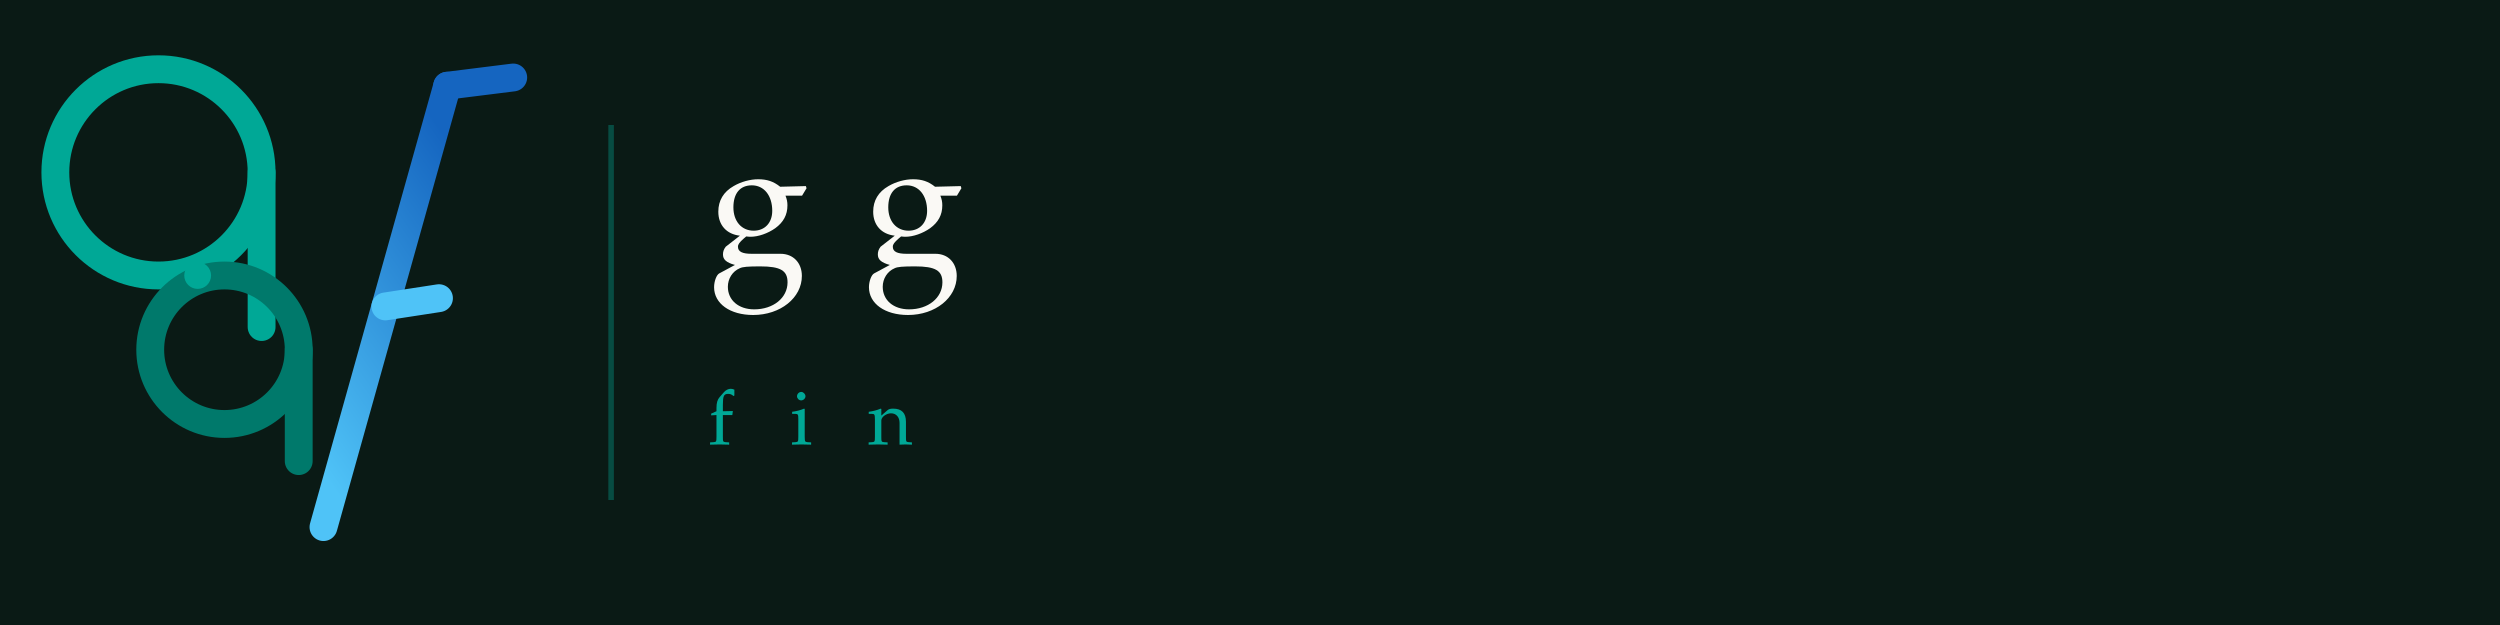
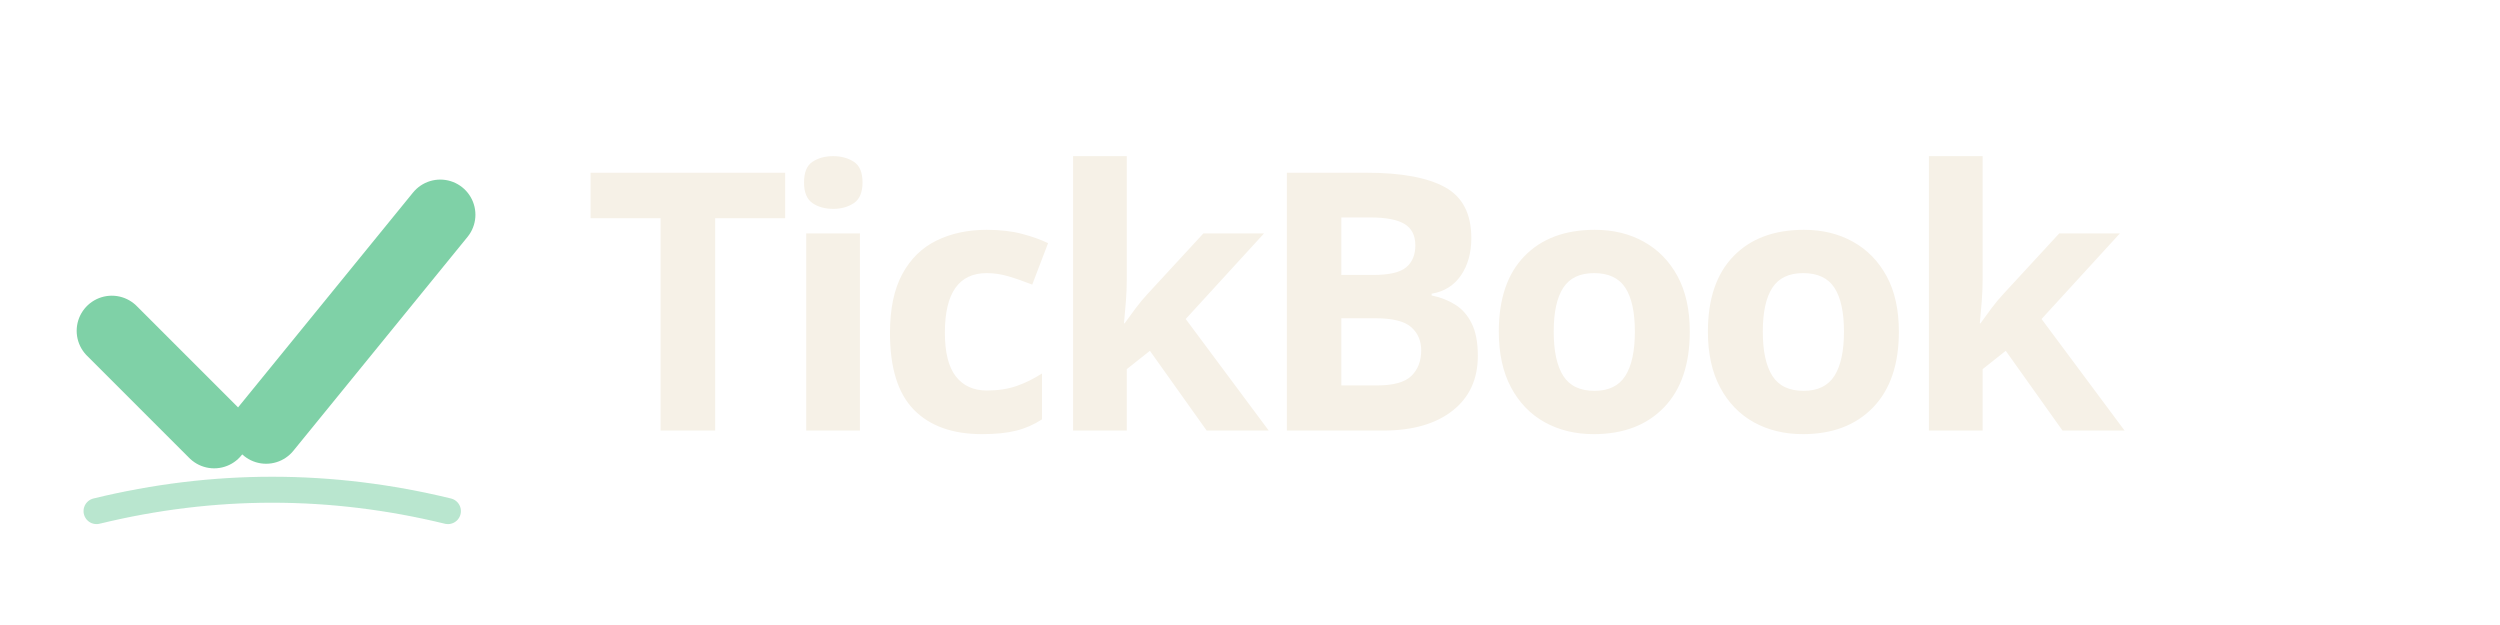
<svg xmlns="http://www.w3.org/2000/svg" width="360" height="90" viewBox="0 0 360 90">
-   <defs>
-     <linearGradient id="fstem" x1="0.3" y1="1" x2="0.7" y2="0">
-       <stop offset="0%" stop-color="#4FC3F7" />
-       <stop offset="100%" stop-color="#1565C0" />
-     </linearGradient>
-     <linearGradient id="wl" x1="0" y1="0" x2="1" y2="0">
-       <stop offset="0%" stop-color="#4FC3F7" />
-       <stop offset="100%" stop-color="#1565C0" />
-     </linearGradient>
-   </defs>
-   <rect width="360" height="90" fill="#0A1A15" />
-   <g transform="translate(5, 7) scale(0.297)" stroke-width="13.5" stroke-linecap="round">
-     <circle cx="60" cy="60" r="50" fill="none" stroke="#00A896" />
-     <line x1="110" y1="60" x2="110" y2="135" stroke="#00A896" />
-     <circle cx="92" cy="146" r="36" fill="none" stroke="#00796B" />
-     <line x1="128" y1="146" x2="128" y2="200" stroke="#00796B" />
-     <circle cx="79" cy="110" r="6.5" fill="#00A896" stroke="none" />
-     <line x1="140" y1="232" x2="200" y2="18" stroke="url(#fstem)" />
-     <line x1="200" y1="18" x2="232" y2="14" stroke="#1565C0" />
-     <line x1="170" y1="125" x2="196" y2="121" stroke="#4FC3F7" />
+   <g transform="translate(4 12) scale(2.2)" fill="none" stroke-linecap="round" stroke-linejoin="round">
+     <path d="M5.5 16.2 L12.2 22.9" stroke="#7fd1a7" stroke-width="4.6" />
+     <path d="M15.6 22.6 L27 8.6" stroke="#7fd1a7" stroke-width="4.6" />
+     <path d="M4.5 28 Q 16 25.2 27.5 28" stroke="#7fd1a7" stroke-width="1.7" opacity="0.55" />
  </g>
-   <line x1="88" y1="18" x2="88" y2="72" stroke="#00A896" stroke-width="0.8" opacity="0.35" />
-   <text x="102" y="38" text-anchor="start" font-family="'Palatino Linotype', Palatino, Georgia, serif" font-size="26" fill="#FAF9F5" letter-spacing="8">gg</text>
-   <line x1="102" y1="48" x2="178" y2="48" stroke="url(#wl)" stroke-width="1.2" />
-   <text x="102" y="64" text-anchor="start" font-family="'Palatino Linotype', Palatino, Georgia, serif" font-size="11" fill="#00A896" letter-spacing="8">fin</text>
+   <text x="84" y="62" font-family="Geist, 'Segoe UI', system-ui, sans-serif" font-size="52" font-weight="800" letter-spacing="-0.04em" fill="#f6f1e7">TickBook</text>
</svg>
